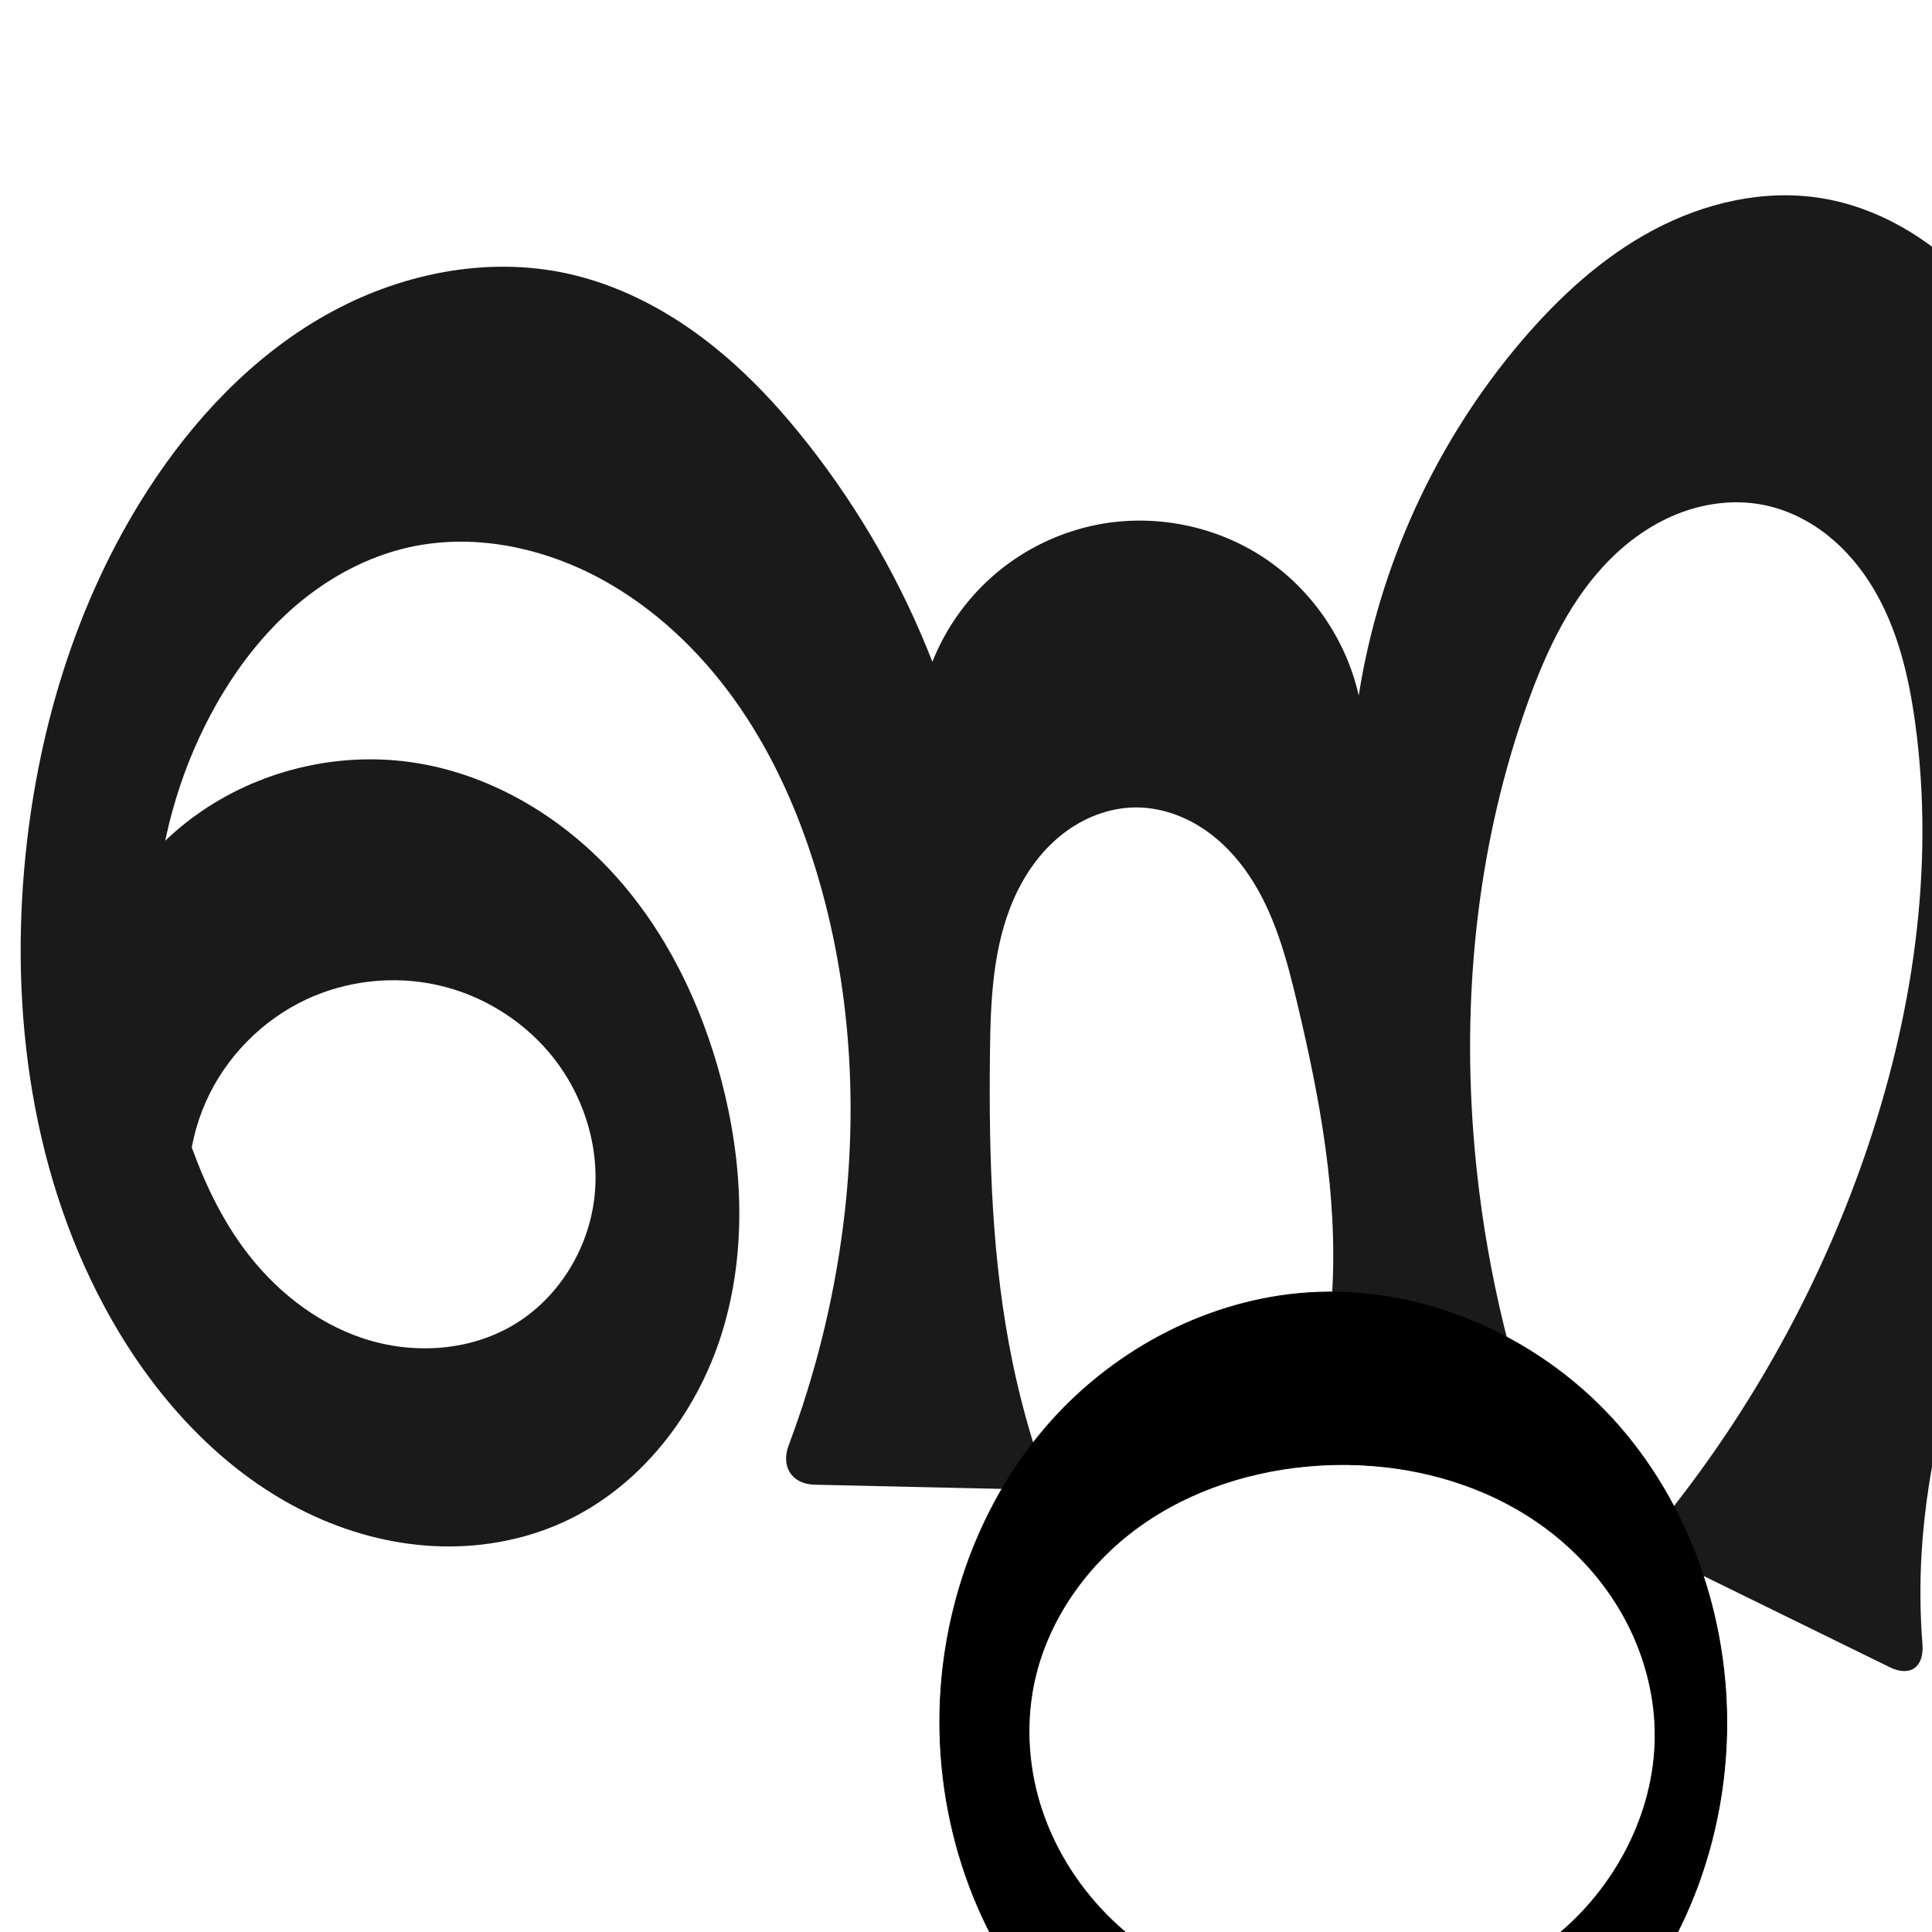
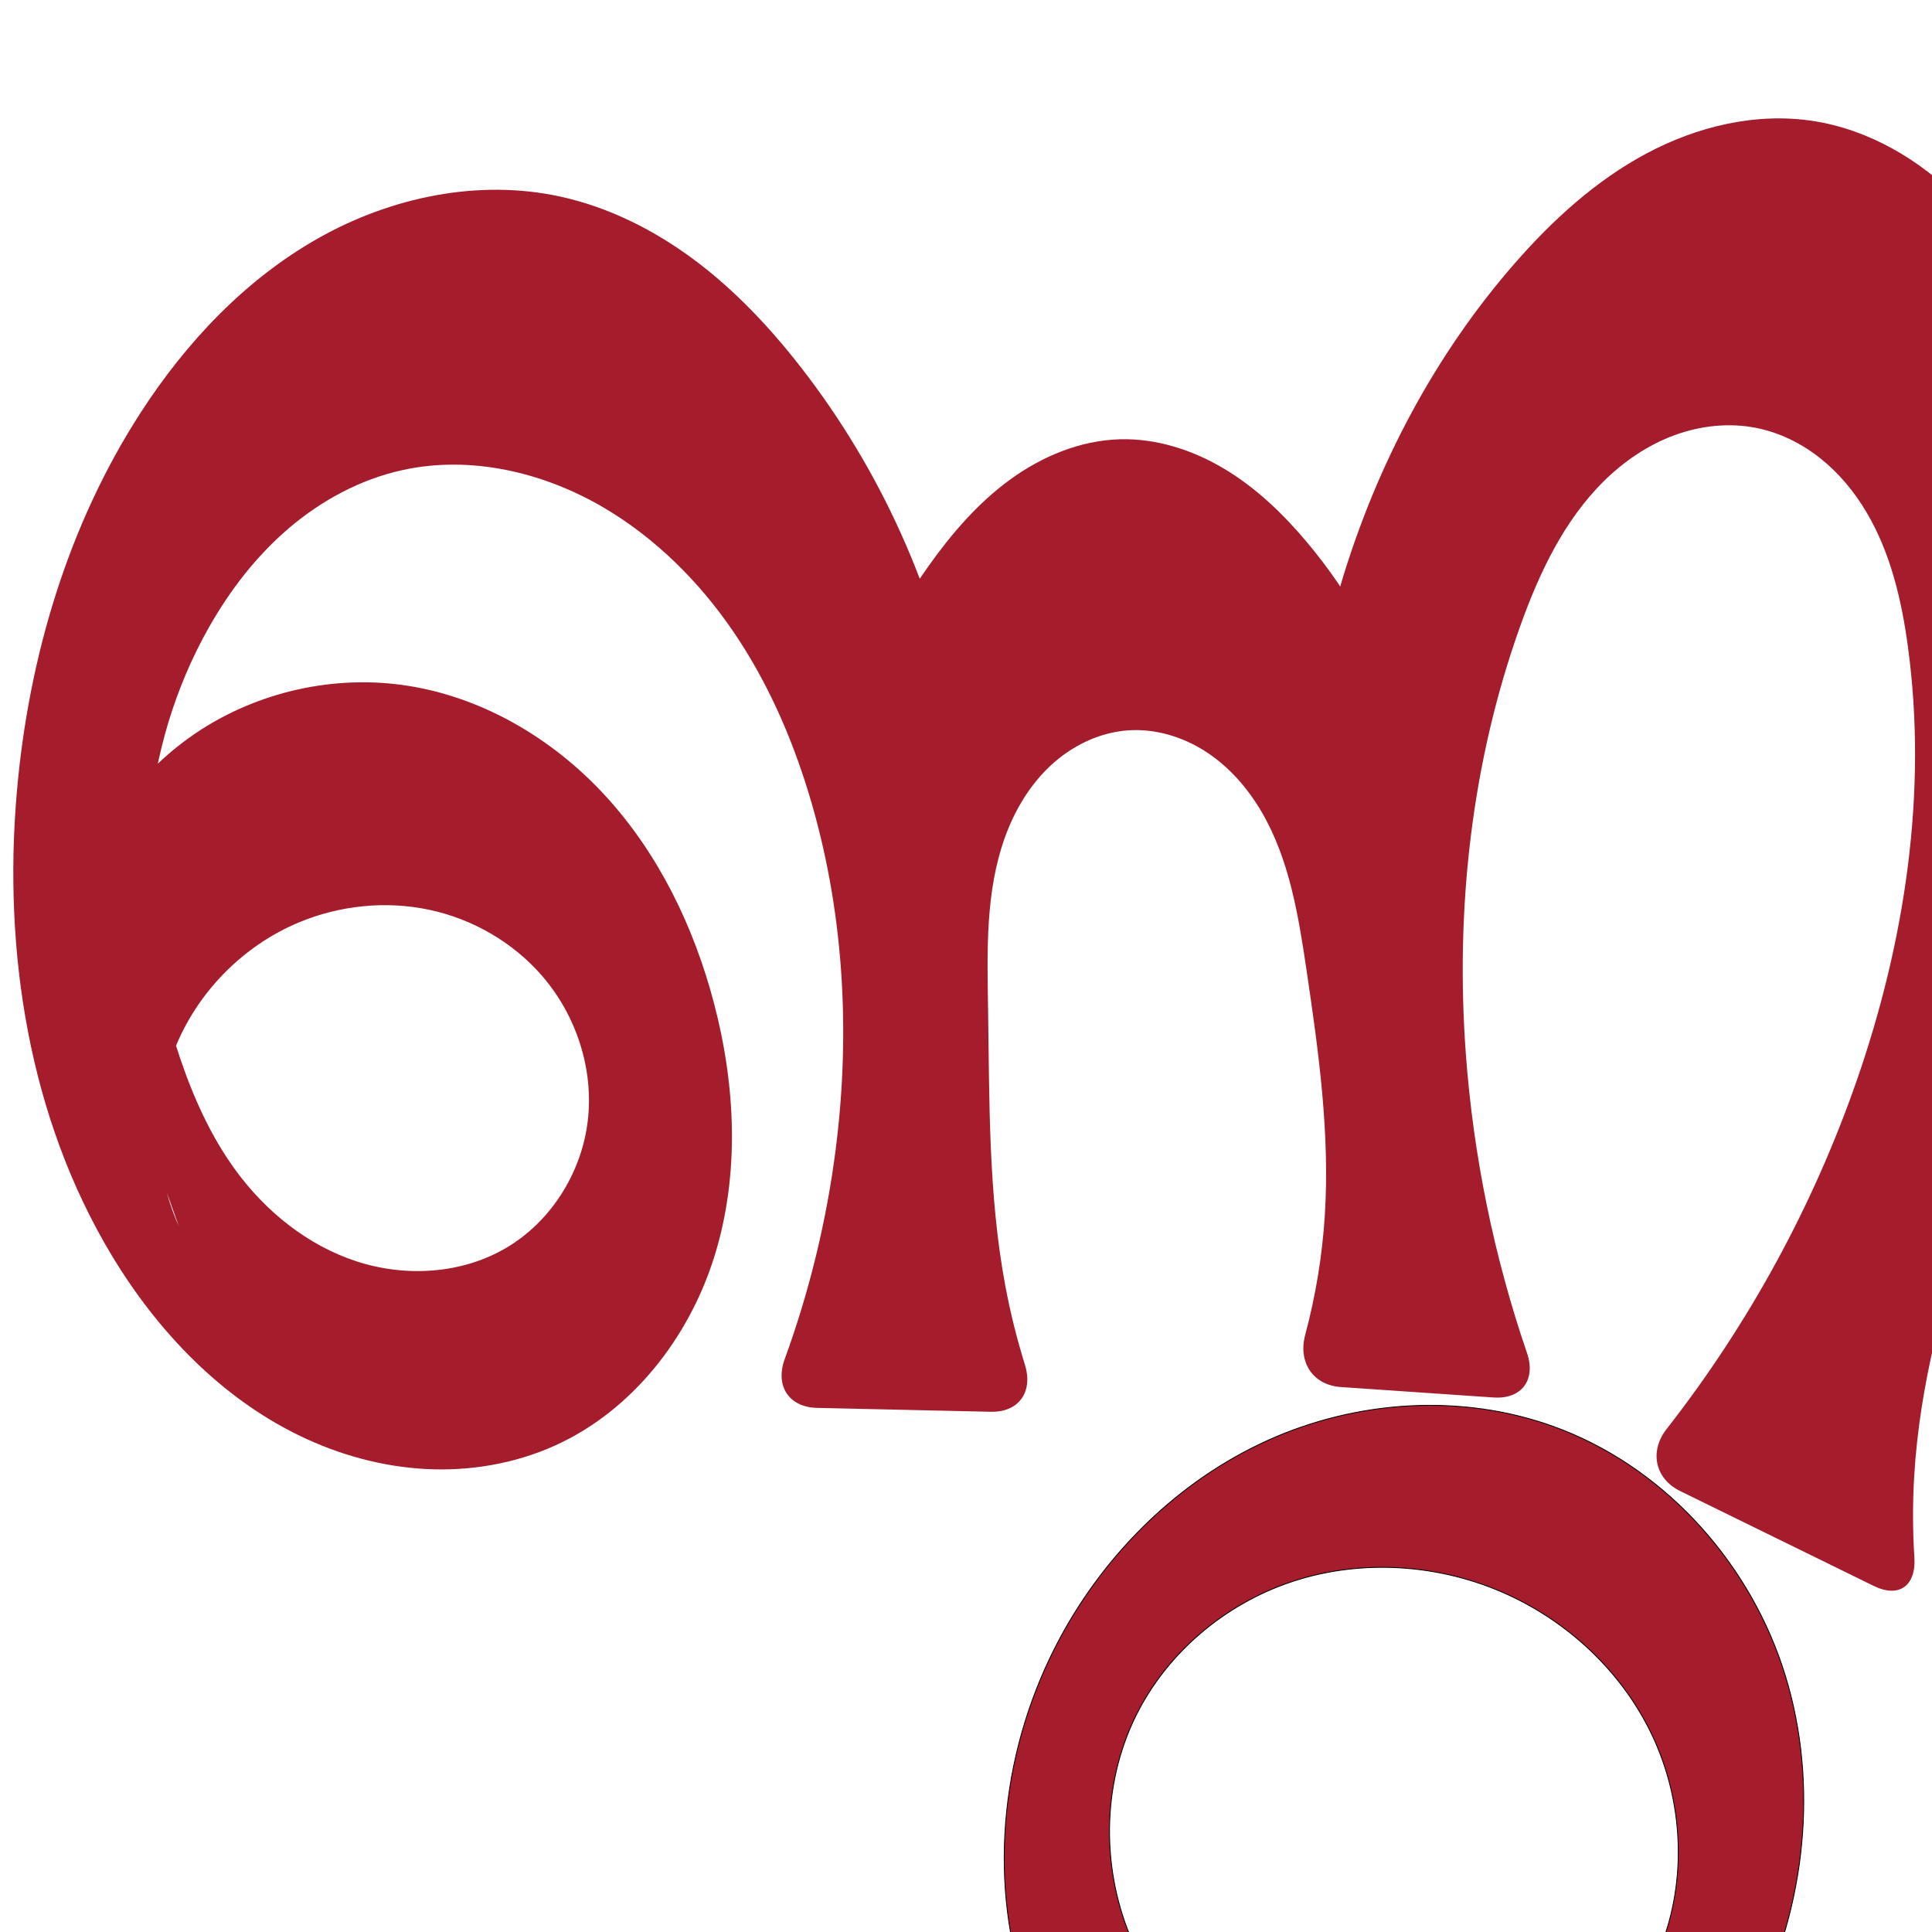
<svg xmlns="http://www.w3.org/2000/svg" xml:space="preserve" width="1000" height="1000" version="1.1" style="clip-rule:evenodd;fill-rule:evenodd;image-rendering:optimizeQuality;shape-rendering:geometricPrecision;text-rendering:geometricPrecision" viewBox="0 0 1000 1000" id="svg10">
+   <path style="clip-rule:evenodd;display:inline;fill:#a51d2d;fill-rule:nonzero;stroke:none;stroke-width:1.893px;stroke-linecap:butt;stroke-linejoin:miter;stroke-opacity:1;image-rendering:optimizeQuality;shape-rendering:geometricPrecision;text-rendering:geometricPrecision" d="m 93.126,547.43 c 6.946,20.516 15.891,40.537 28.64,58.048 15.665,21.516 37.369,39.082 62.662,47.363 25.294,8.28 54.2,6.66 77.205,-6.724 23.419,-13.625 39.356,-38.948 42.583,-65.849 3.227,-26.901 -5.975,-54.833 -23.742,-75.29 -15.031,-17.306 -35.923,-29.332 -58.347,-34.087 -22.424,-4.755 -46.254,-2.286 -67.408,6.541 -28.984,12.093 -52.707,36.257 -64.264,65.459 -11.556,29.202 -10.794,63.057 2.065,91.709 L 36.574,477.457 c 7.384,-38.064 29.792,-73.003 61.306,-95.591 31.515,-22.588 71.8,-32.583 110.219,-27.347 40.431,5.51 77.738,27.392 105.316,57.466 27.578,30.074 45.831,67.934 56.183,107.404 11.201,42.704 13.343,88.568 0.238,130.726 -13.105,42.158 -42.581,80.151 -82.857,98.231 -20.737,9.308 -43.777,13.194 -66.476,12.016 -22.699,-1.178 -45.044,-7.357 -65.497,-17.274 C 114.102,723.255 81.433,688.911 57.955,649.984 14.993,578.751 1.479,492.402 8.752,409.535 14.825,340.346 35.153,271.76 72.885,213.449 c 23.517,-36.343 54.092,-68.788 91.772,-90.096 37.681,-21.308 82.846,-30.82 125.15,-21.645 25.428,5.515 49.191,17.536 70.006,33.147 20.816,15.611 38.789,34.76 54.766,55.297 41.243,53.015 69.606,115.978 81.986,181.995 l -57.984,1.02 c 10.333,-28.479 24.531,-55.553 42.083,-80.247 11.883,-16.719 25.452,-32.493 42.019,-44.586 16.568,-12.093 36.365,-20.368 56.869,-20.96 19.064,-0.551 37.957,5.563 54.305,15.385 16.348,9.822 30.305,23.228 42.571,37.832 21.829,25.989 38.697,56.13 49.43,88.328 l -47.639,6.018 c 3.517,-25.108 8.972,-49.944 16.301,-74.214 18.151,-60.108 48.063,-116.916 89.341,-164.23 19.588,-22.452 41.956,-42.929 68.225,-56.991 26.269,-14.062 56.755,-21.399 86.21,-16.905 29.01,4.426 55.594,20.121 76.185,41.031 20.591,20.91 35.538,46.822 46.849,73.901 41.094,98.378 34.936,211.244 5.412,313.69 -26.218,90.975 -70.324,178.276 -75.95,272.785 -0.836,14.05 -0.804,28.151 0.094,42.197 0.932,14.582 -7.932,21.103 -21.056,14.671 l -100.17,-49.099 c -13.124,-6.433 -16.022,-20.626 -7.016,-32.135 42.506,-54.324 75.988,-115.704 98.581,-180.879 24.854,-71.7 36.523,-148.836 26.314,-224.032 -3.294,-24.259 -9.01,-48.652 -21.51,-69.702 -6.25,-10.525 -14.176,-20.118 -23.751,-27.744 -9.575,-7.626 -20.827,-13.251 -32.819,-15.71 -14.251,-2.923 -29.274,-1.298 -42.918,3.749 -13.644,5.047 -25.935,13.428 -36.298,23.638 -20.726,20.419 -33.488,47.534 -43.311,74.921 -25.342,70.656 -33.724,146.907 -28.205,221.767 3.879,52.62 14.555,104.732 31.642,154.65 4.733,13.826 -2.714,24.037 -17.295,23.04 l -79.014,-5.403 c -14.581,-0.997 -22.268,-12.936 -18.484,-27.048 5.415,-20.195 8.825,-40.929 10.145,-61.796 2.681,-42.363 -3.204,-84.757 -9.435,-126.746 -4.197,-28.286 -8.82,-57.311 -23.224,-82.014 -7.202,-12.352 -16.855,-23.43 -28.847,-31.216 -11.992,-7.786 -26.404,-12.14 -40.661,-11.059 -14.838,1.126 -28.932,8.101 -39.812,18.252 -10.88,10.151 -18.67,23.332 -23.678,37.344 -10.016,28.024 -9.113,58.585 -8.644,88.342 0.758,48.091 0.094,96.547 8.981,143.816 2.576,13.701 5.949,27.252 10.094,40.563 4.345,13.951 -3.056,24.69 -17.668,24.363 l -89.942,-2.013 c -14.612,-0.327 -21.746,-11.474 -16.74,-25.204 12.746,-34.955 21.611,-71.325 26.356,-108.228 7.945,-61.793 4.212,-125.394 -14.004,-184.974 -9.064,-29.646 -21.74,-58.34 -39.275,-83.906 -17.534,-25.566 -40.037,-47.964 -66.761,-63.677 -31.248,-18.374 -69.045,-27.226 -104.43,-19.355 -21.568,4.797 -41.587,15.608 -58.41,29.932 -16.823,14.324 -30.528,32.091 -41.427,51.311 -17.568,30.981 -27.973,65.903 -31.005,101.389 -3.5,40.963 2.754,82.483 15.938,121.423 z" id="use1033" />
  <defs id="defs4">
    <style type="text/css" id="style2">
   
    .fil0 {fill:#EF7F1A;fill-rule:nonzero}
   
  </style>
  </defs>
-   <path style="display:inline;fill:#1a1a1a;fill-rule:nonzero;stroke:none;stroke-width:1.893px;stroke-linecap:butt;stroke-linejoin:miter;stroke-opacity:1" d="m 96.938,587.305 c 6.951,20.513 15.904,40.529 28.64,58.048 15.66,21.542 37.344,39.163 62.648,47.469 25.304,8.305 54.257,6.663 77.219,-6.83 23.295,-13.688 39.023,-39.029 42.186,-65.863 3.163,-26.834 -5.912,-54.633 -23.345,-75.276 -14.881,-17.62 -35.679,-30.15 -58.208,-35.08 -22.53,-4.931 -46.656,-2.236 -67.547,7.534 -22.931,10.724 -41.769,29.945 -52.028,53.088 -10.26,23.143 -11.853,50.008 -4.402,74.202 L 40.387,517.332 c 7.384,-38.064 29.792,-73.003 61.306,-95.591 31.515,-22.588 71.8,-32.583 110.219,-27.347 40.431,5.51 77.738,27.392 105.316,57.466 27.578,30.074 45.831,67.934 56.184,107.404 11.201,42.704 13.344,88.568 0.238,130.726 -13.105,42.158 -42.581,80.152 -82.858,98.23 -20.737,9.308 -43.777,13.193 -66.476,12.015 -22.699,-1.179 -45.044,-7.358 -65.497,-17.274 C 117.915,763.127 85.247,728.785 61.767,689.858 18.803,618.626 5.281,532.276 12.564,449.409 18.645,380.223 38.989,311.648 76.697,253.323 c 23.507,-36.36 54.066,-68.836 91.749,-90.159 37.683,-21.323 82.875,-30.827 125.174,-21.582 25.411,5.554 49.136,17.624 69.933,33.245 20.797,15.621 38.774,34.743 54.839,55.199 26.77,34.086 48.481,72.138 64.206,112.527 7.116,-17.965 18.812,-34.094 33.678,-46.438 14.865,-12.345 32.868,-20.88 51.835,-24.574 29.249,-5.697 60.633,0.458 85.563,16.782 24.93,16.324 43.121,42.628 49.594,71.716 10.57,-67.414 40.133,-131.746 84.406,-183.671 19.355,-22.701 41.738,-43.262 68.066,-57.29 26.328,-14.028 56.894,-21.206 86.369,-16.606 28.983,4.523 55.528,20.222 76.121,41.113 20.593,20.89 35.575,46.765 46.913,73.819 41.212,98.338 34.968,211.244 5.412,313.69 -26.244,90.967 -70.328,178.275 -75.95,272.785 -0.934,15.707 -0.783,31.479 0.449,47.165 0.929,11.826 -6.284,17.116 -16.938,11.895 L 868.999,809.455 c -10.653,-5.222 -13.014,-16.748 -5.629,-26.032 43.973,-55.282 78.53,-118.046 101.666,-184.79 24.854,-71.7 36.523,-148.836 26.314,-224.032 -3.294,-24.259 -9.01,-48.652 -21.51,-69.702 -6.25,-10.525 -14.176,-20.118 -23.751,-27.744 -9.575,-7.626 -20.827,-13.251 -32.819,-15.71 -14.251,-2.923 -29.274,-1.298 -42.918,3.749 -13.644,5.047 -25.935,13.428 -36.298,23.638 -20.726,20.419 -33.488,47.534 -43.311,74.921 -25.342,70.656 -33.724,146.907 -28.205,221.767 4.002,54.276 15.233,108.012 33.275,159.356 3.933,11.193 -2.121,19.483 -13.958,18.673 l -88.953,-6.083 c -11.837,-0.809 -18.058,-10.488 -14.784,-21.888 6.232,-21.697 10.074,-44.081 11.415,-66.616 2.987,-50.196 -6.371,-100.295 -17.969,-149.225 -5.509,-23.243 -11.758,-46.875 -25.099,-66.689 -6.671,-9.907 -15.102,-18.734 -25.211,-25.095 -10.109,-6.36 -21.945,-10.178 -33.888,-10.026 -13.789,0.176 -27.257,5.666 -38.021,14.284 -10.764,8.619 -18.916,20.235 -24.499,32.843 -11.168,25.217 -12.171,53.611 -12.458,81.189 -0.555,53.395 0.955,107.157 11.825,159.436 3.173,15.263 7.139,30.361 11.874,45.214 3.603,11.303 -2.606,20.089 -14.468,19.824 l -99.902,-2.236 c -11.861,-0.266 -17.664,-9.316 -13.49,-20.421 13.676,-36.381 23.129,-74.35 28.086,-112.9 7.945,-61.793 4.212,-125.394 -14.004,-184.974 -9.064,-29.646 -21.74,-58.34 -39.274,-83.906 -17.534,-25.566 -40.037,-47.964 -66.761,-63.677 -31.248,-18.374 -69.045,-27.226 -104.43,-19.355 -21.568,4.797 -41.587,15.608 -58.41,29.932 -16.823,14.324 -30.528,32.091 -41.427,51.312 -17.568,30.982 -27.97,65.903 -31.005,101.389 -3.503,40.963 2.744,82.486 15.938,121.423 z" id="use1033" />
-   <path id="path882-0" style="clip-rule:evenodd;fill:#000000;fill-rule:evenodd;stroke:#000000;stroke-width:0.431px;stroke-linecap:butt;stroke-linejoin:miter;stroke-opacity:1;image-rendering:optimizeQuality;shape-rendering:geometricPrecision;text-rendering:geometricPrecision" d="m 698.053,1039.563 c 39.768,-0.607 79.826,-13.743 110.017,-39.634 30.191,-25.892 49.617,-64.95 48.601,-104.71 -0.526,-20.603 -6.39,-40.984 -16.426,-58.985 -10.036,-18.001 -24.194,-33.623 -40.808,-45.818 -33.229,-24.39 -75.739,-34.563 -116.878,-31.983 -33.272,2.087 -66.371,12.411 -93.366,31.973 -26.995,19.562 -47.502,48.682 -54.16,81.349 -4.467,21.915 -2.678,44.992 4.552,66.157 7.229,21.165 19.827,40.399 35.93,55.921 32.204,31.045 77.813,46.412 122.539,45.729 z M 487.117,872.937 c 3.841,-50.442 23.443,-99.99 57.243,-137.63 33.799,-37.64 81.958,-62.714 132.43,-66.148 58.796,-4.001 118.144,21.878 157.932,65.351 39.788,43.473 60.201,103.232 59.007,162.152 -1.046,51.63 -18.487,103.241 -51.207,143.194 -32.72,39.953 -80.914,67.547 -132.287,72.805 -30.95,3.167 -62.622,-1.653 -91.429,-13.404 -28.807,-11.751 -54.723,-30.37 -75.445,-53.576 -41.445,-46.412 -60.967,-110.7 -56.243,-172.743 z" />
+   <path id="path882-0" style="clip-rule:evenodd;fill:#a51d2d;fill-rule:evenodd;stroke:#000000;stroke-width:0.431px;stroke-linecap:butt;stroke-linejoin:miter;stroke-opacity:1;image-rendering:optimizeQuality;shape-rendering:geometricPrecision;text-rendering:geometricPrecision" d="m 674.223,1085.89 c 34.818,12.529 74.262,12.407 108.542,-1.526 34.281,-13.933 62.908,-41.804 76.597,-76.183 14.017,-35.205 11.928,-76.202 -4.389,-110.401 -16.317,-34.2 -46.361,-61.341 -81.553,-75.392 -33.433,-13.35 -71.624,-14.993 -105.703,-3.393 -34.08,11.6 -63.631,36.592 -79.653,68.83 -18.092,36.403 -18.154,80.936 -1.489,118.015 16.664,37.079 49.399,66.287 87.649,80.05 z M 548.4,848.348 c 23.858,-44.609 61.777,-82.044 107.886,-102.856 46.109,-20.813 100.289,-24.335 147.859,-7.123 55.416,20.051 99.287,67.666 118.164,123.493 18.877,55.827 13.456,118.743 -11.398,172.177 -21.779,46.824 -58.553,87.018 -104.606,110.382 -46.053,23.364 -101.284,29.179 -150.413,13.272 -29.599,-9.584 -56.637,-26.768 -78.259,-49.138 -21.622,-22.37 -37.828,-49.86 -47.432,-79.452 -19.208,-59.184 -11.146,-125.885 18.199,-180.755 z" />
</svg>
